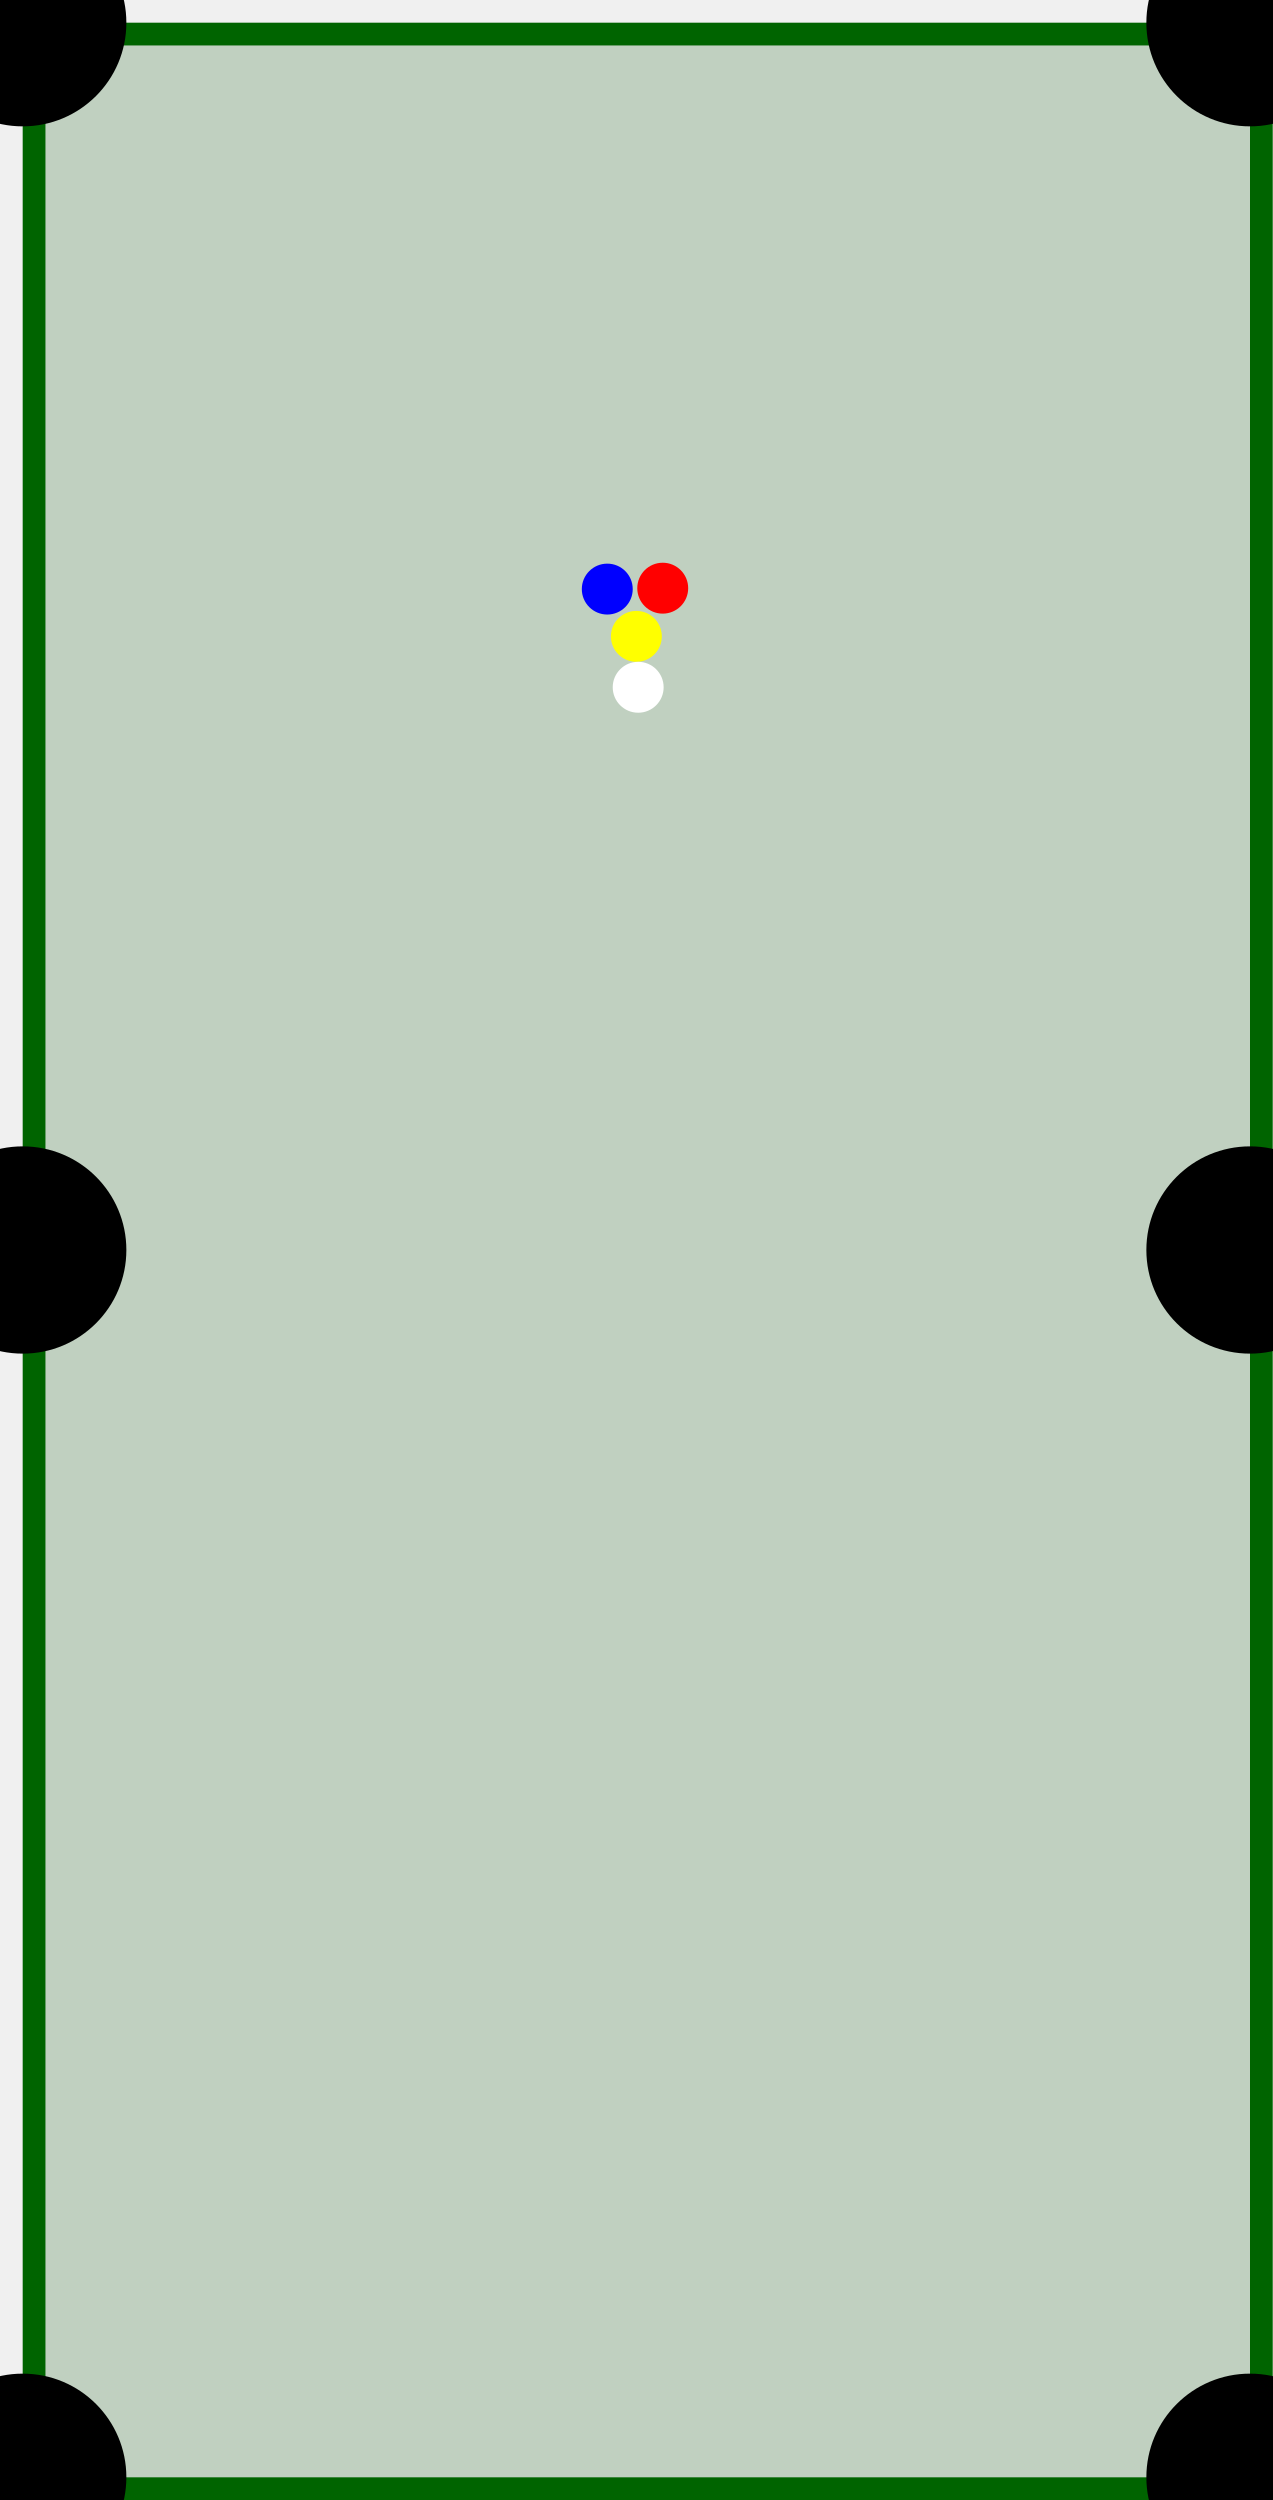
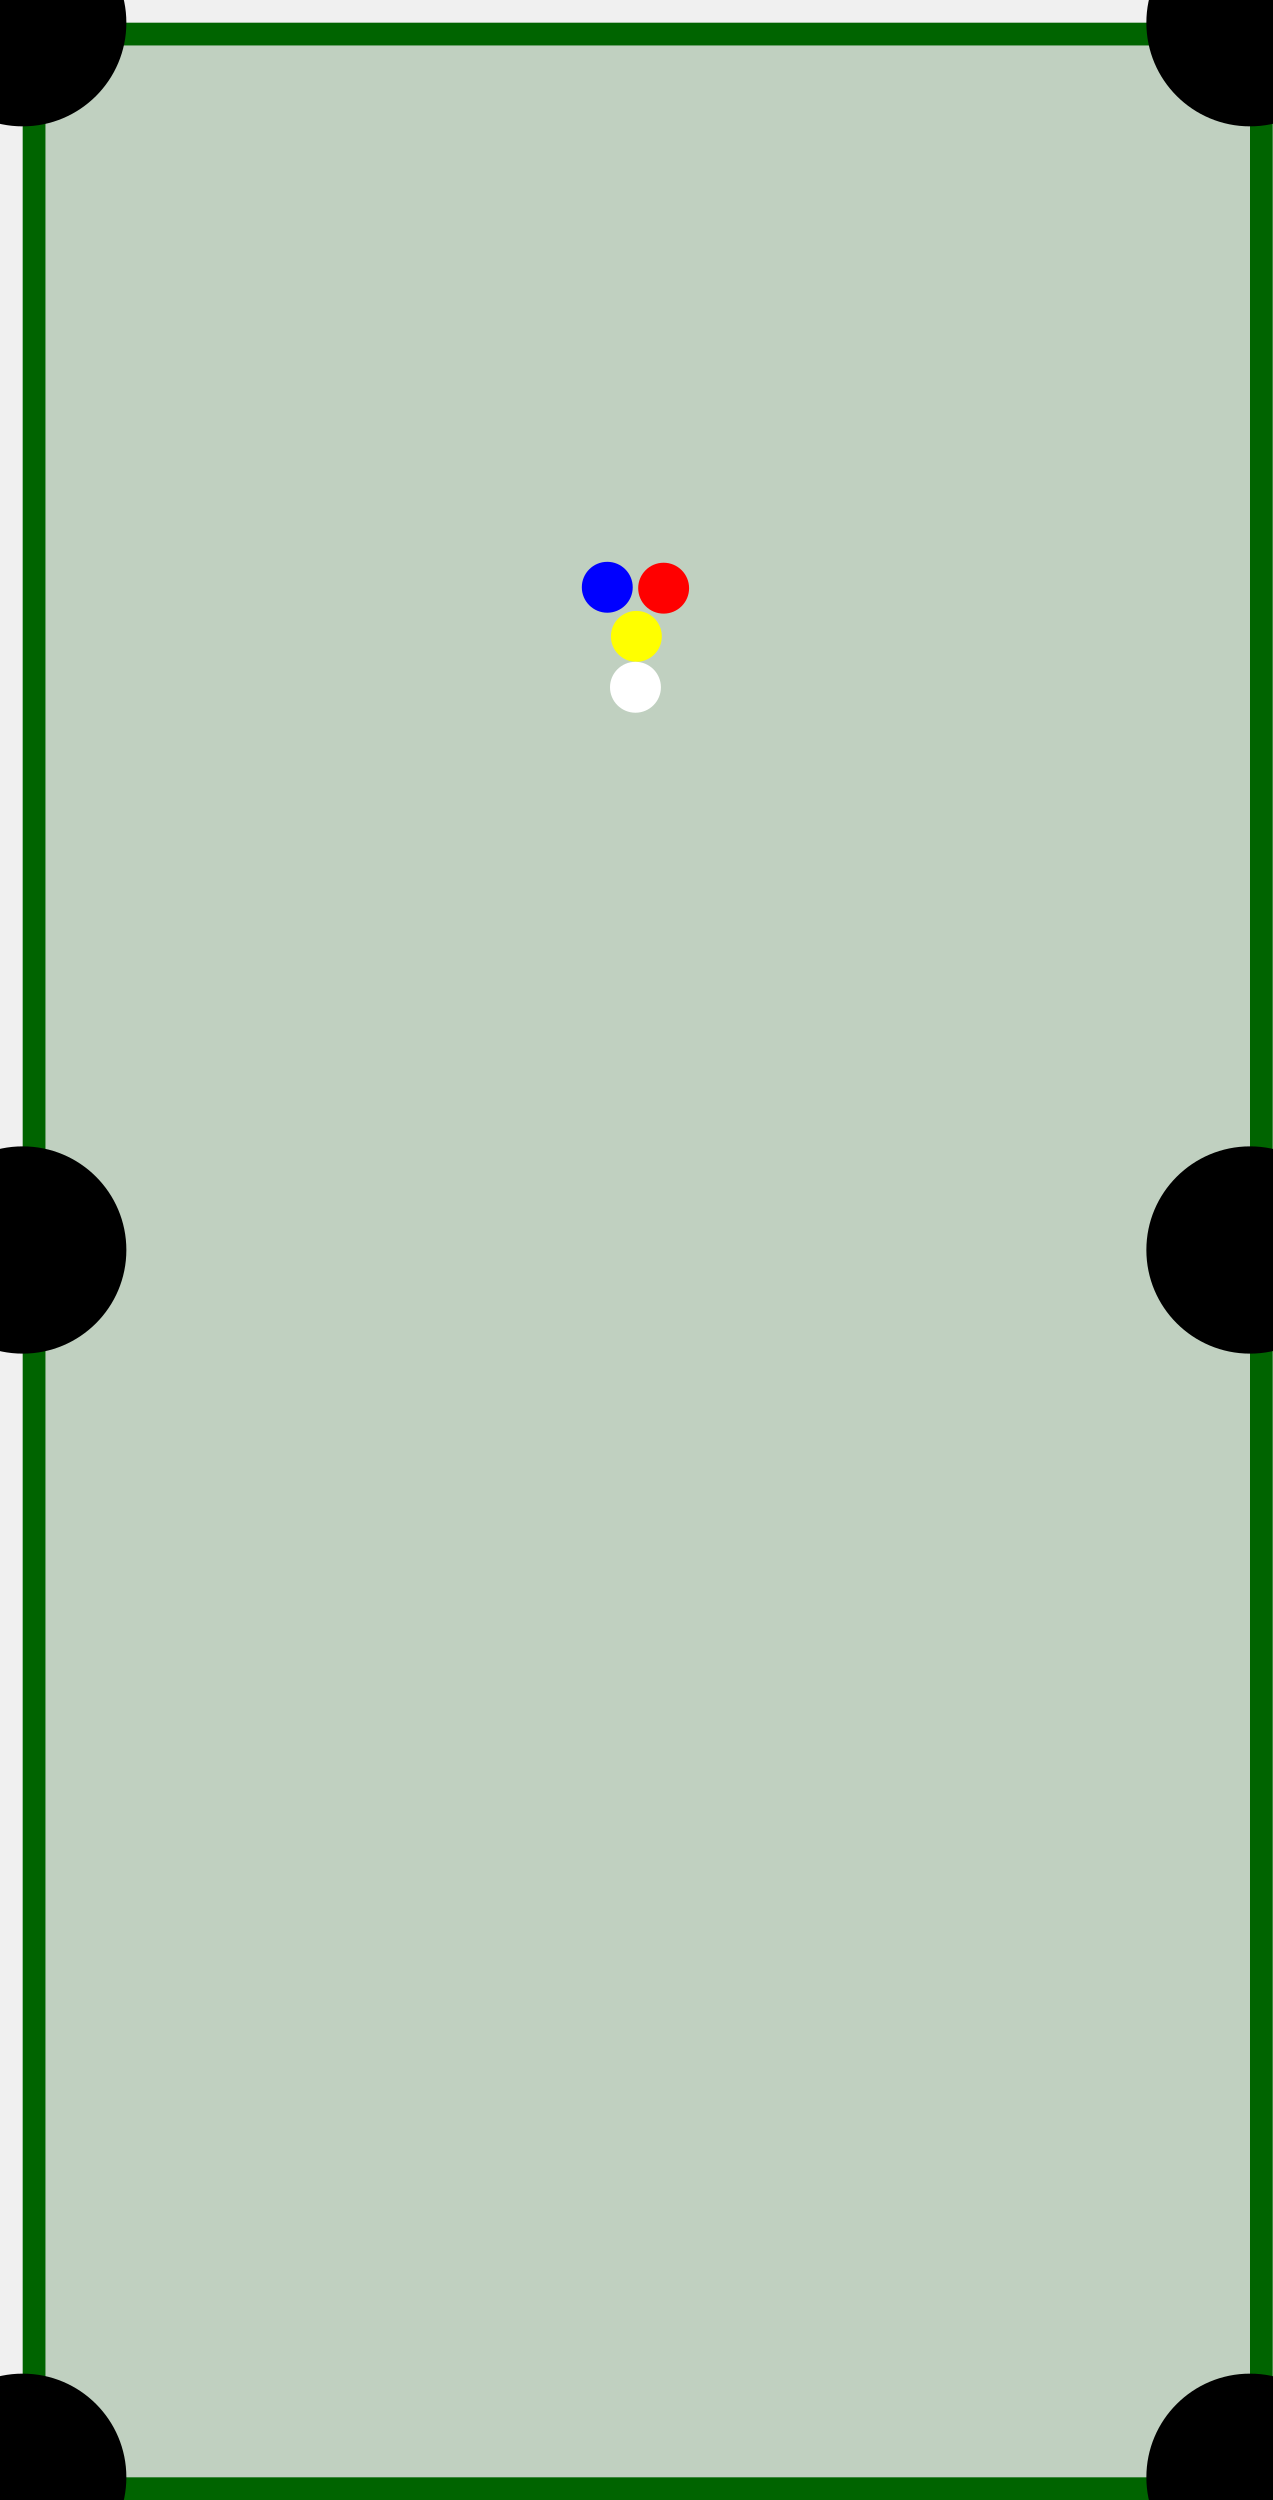
<svg xmlns="http://www.w3.org/2000/svg" width="700" height="1375" viewBox="-25 -25 1400 2750">
  <rect width="1350" height="2700" x="0" y="0" fill="#C0D0C0" />
  <rect width="1400" height="25" x="-25" y="0" fill="darkgreen" />
  <rect width="1400" height="25" x="-25" y="2700" fill="darkgreen" />
  <rect width="25" height="2750" x="0" y="-25" fill="darkgreen" />
  <rect width="25" height="2750" x="1350" y="-25" fill="darkgreen" />
  <circle cx="0" cy="0" r="114" fill="black" />
  <circle cx="0" cy="1350" r="114" fill="black" />
  <circle cx="0" cy="2700" r="114" fill="black" />
  <circle cx="1350" cy="0" r="114" fill="black" />
  <circle cx="1350" cy="1350" r="114" fill="black" />
  <circle cx="1350" cy="2700" r="114" fill="black" />
  <circle cx="675" cy="675" r="28" fill="YELLOW" />
-   <circle cx="643" cy="623" r="28" fill="BLUE" />
-   <circle cx="704" cy="622" r="28" fill="RED" />
-   <circle cx="677" cy="731" r="28" fill="WHITE" />
+   <circle cx="643" cy="621" r="28" fill="BLUE" />
+   <circle cx="705" cy="622" r="28" fill="RED" />
+   <circle cx="674" cy="731" r="28" fill="WHITE" />
</svg>
